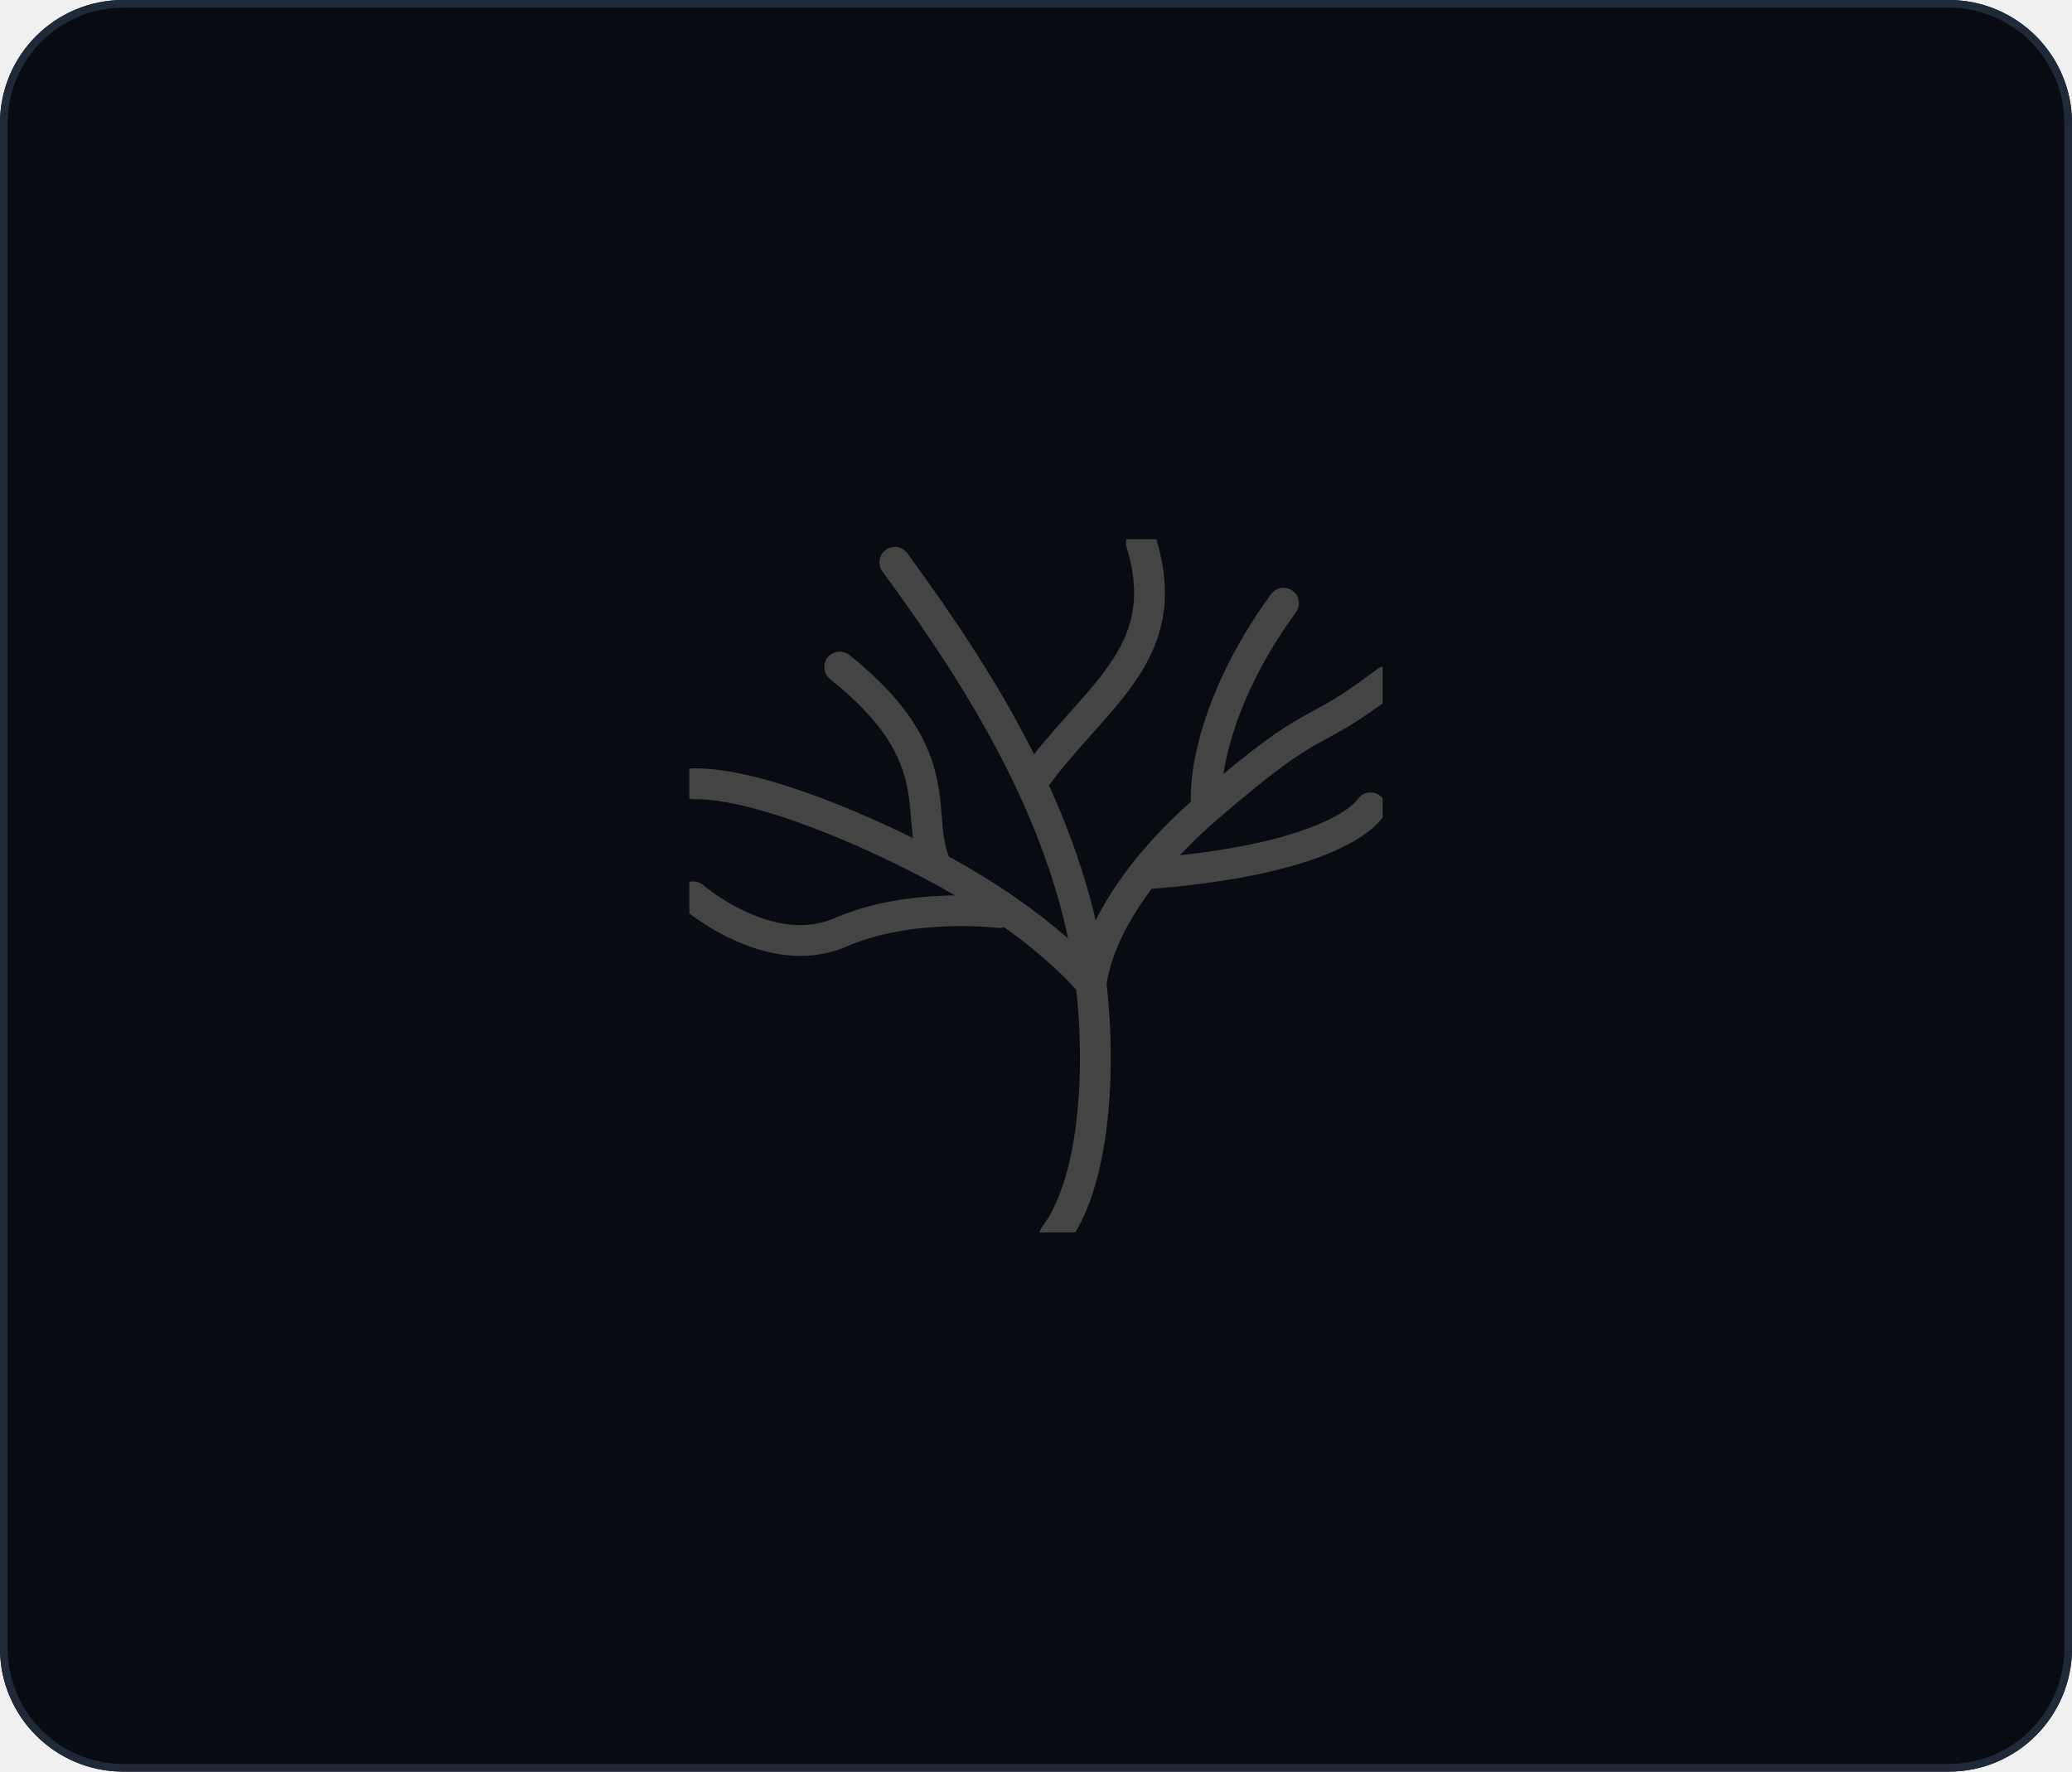
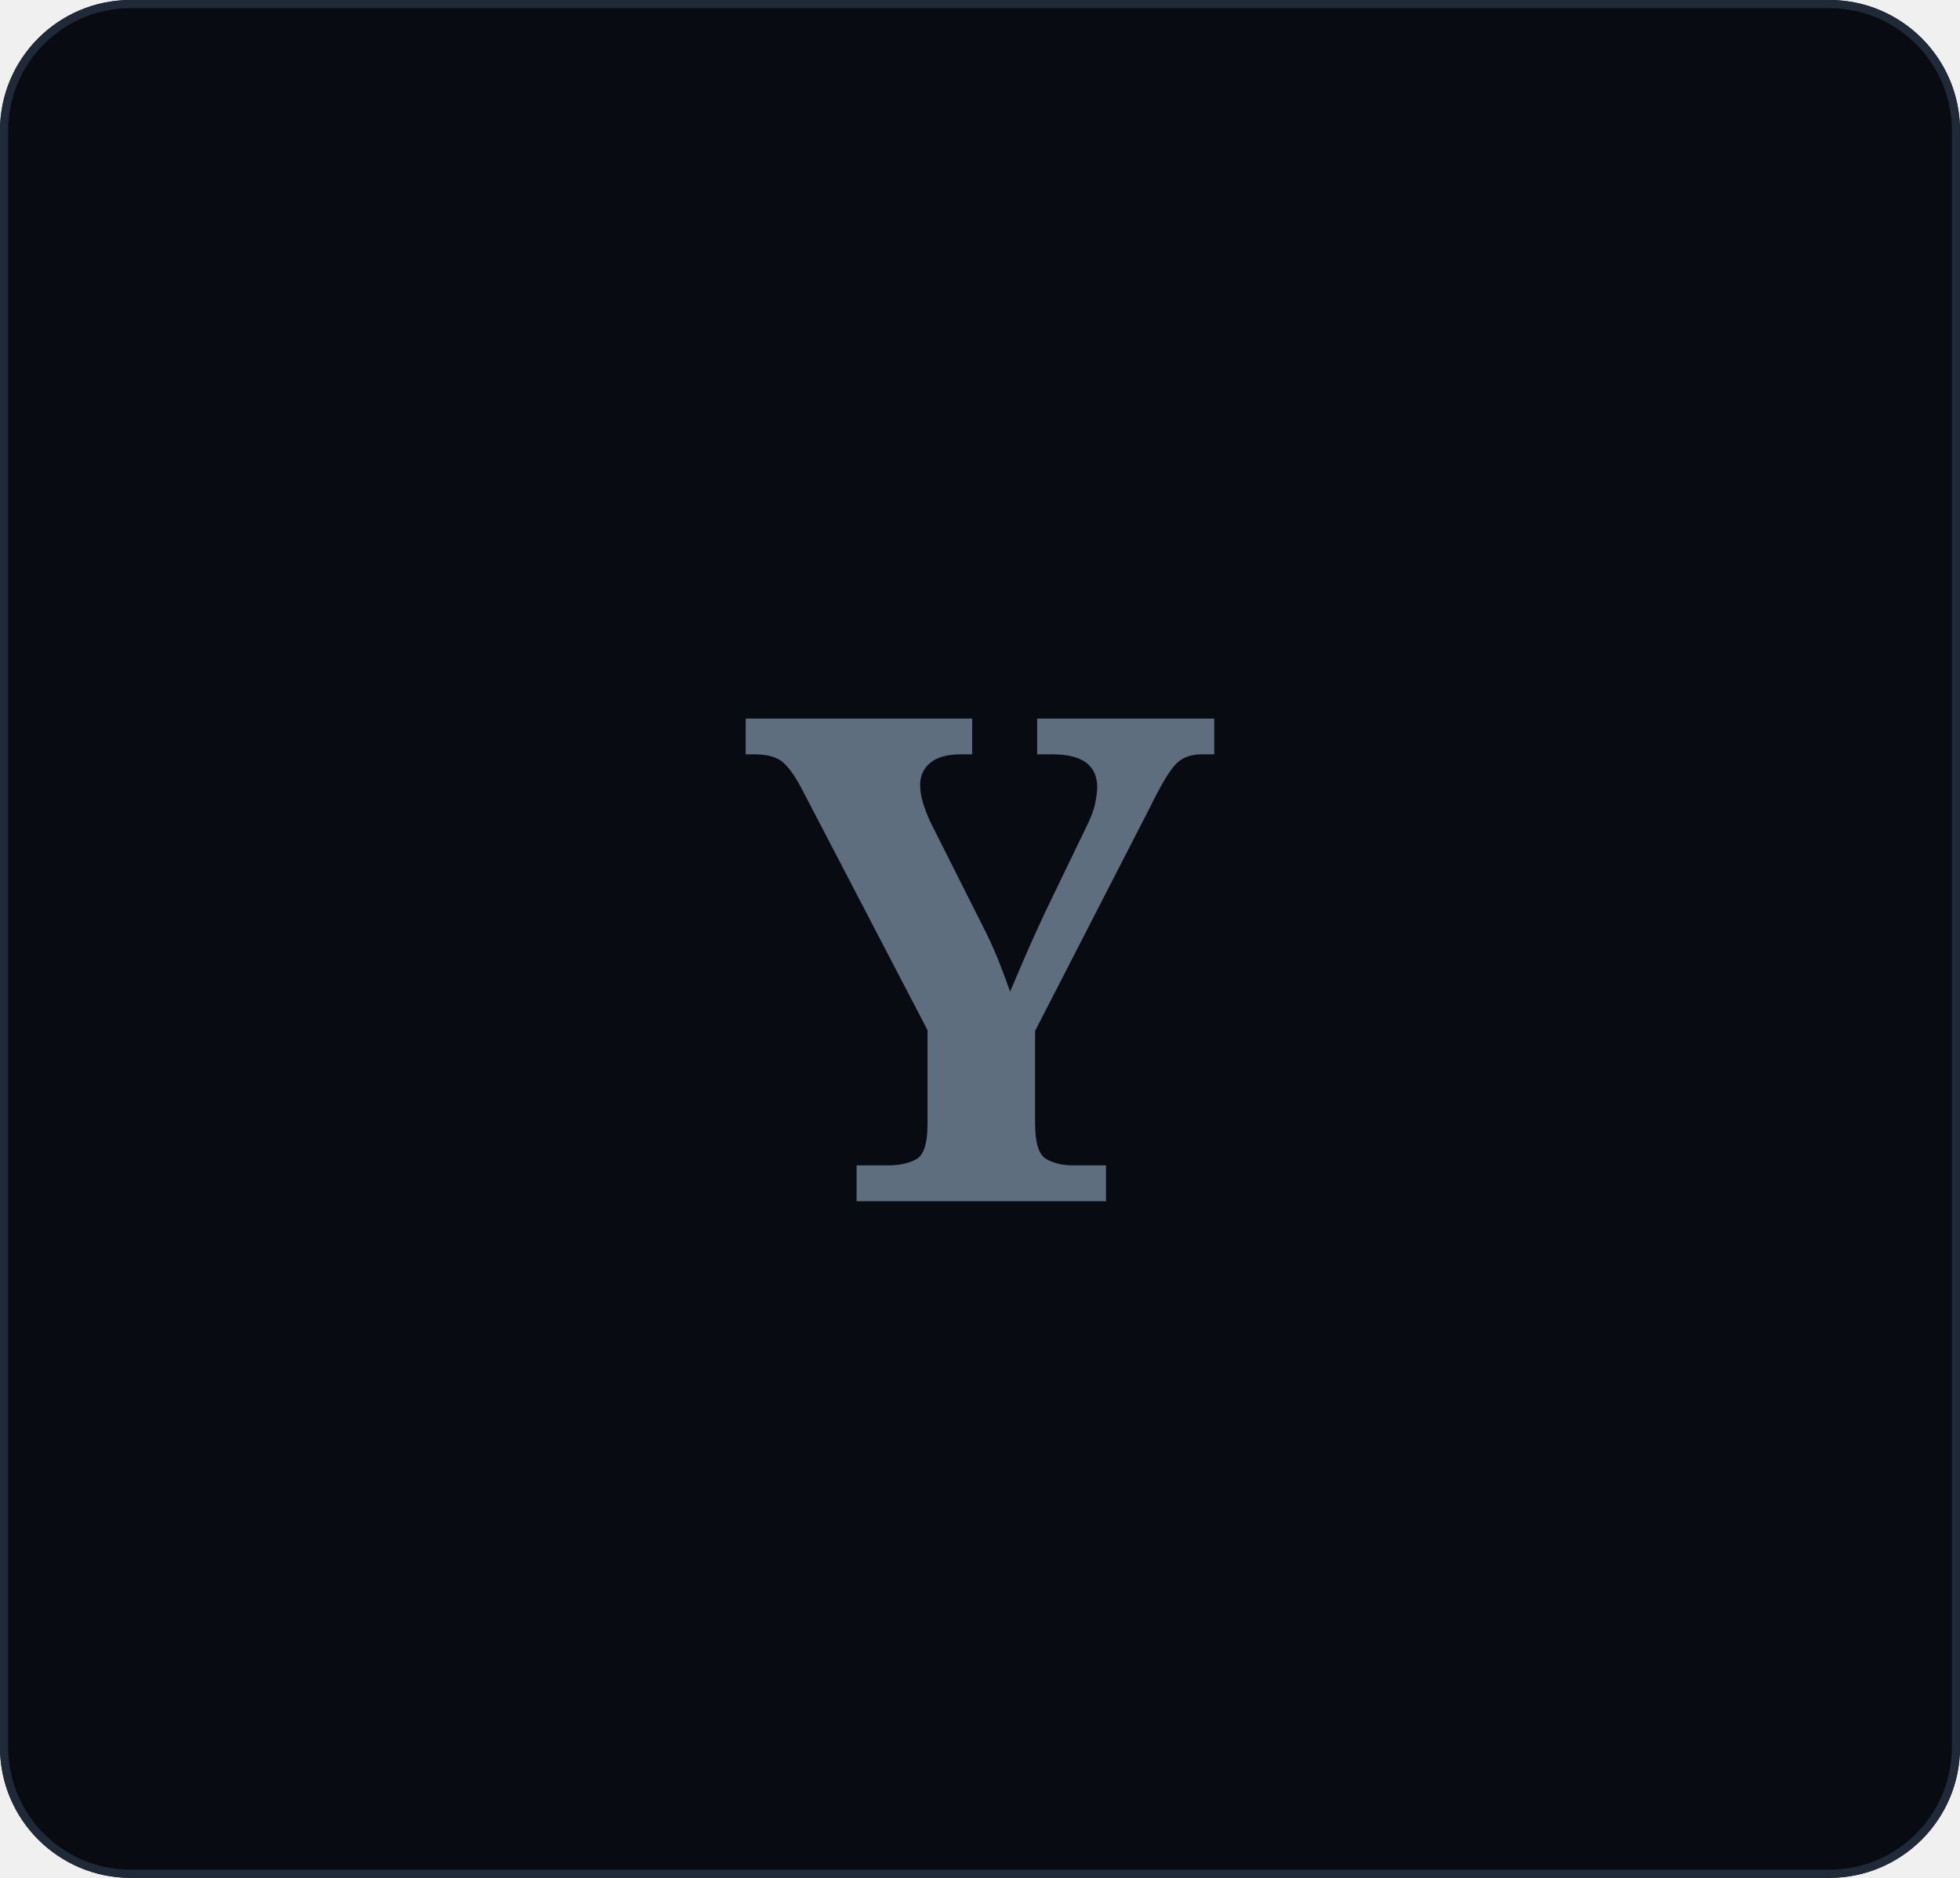
- <svg xmlns="http://www.w3.org/2000/svg" width="269" height="230" viewBox="0 0 269 230" fill="none">
-   <mask id="path-1-inside-1_4_355" fill="white">
-     <path d="M0 16C0 7.163 7.163 0 16 0H253C261.837 0 269 7.163 269 16V214C269 222.837 261.837 230 253 230H16C7.163 230 0 222.837 0 214V16Z" />
-   </mask>
-   <path d="M0 16C0 7.163 7.163 0 16 0H253C261.837 0 269 7.163 269 16V214C269 222.837 261.837 230 253 230H16C7.163 230 0 222.837 0 214V16Z" fill="#080B11" />
-   <path d="M16 0V1H253V0V-1H16V0ZM269 16H268V214H269H270V16H269ZM253 230V229H16V230V231H253V230ZM0 214H1V16H0H-1V214H0ZM16 230V229C7.716 229 1 222.284 1 214H0H-1C-1 223.389 6.611 231 16 231V230ZM269 214H268C268 222.284 261.284 229 253 229V230V231C262.389 231 270 223.389 270 214H269ZM253 0V1C261.284 1 268 7.716 268 16H269H270C270 6.611 262.389 -1 253 -1V0ZM16 0V-1C6.611 -1 -1 6.611 -1 16H0H1C1 7.716 7.716 1 16 1V0Z" fill="#1F2937" mask="url(#path-1-inside-1_4_355)" />
-   <g clip-path="url(#clip0_4_355)">
-     <path d="M116.172 73C121.774 80.68 128.628 90.522 133.88 101.75C137.38 109.232 140.169 117.33 141.402 125.812C142.961 136.542 142.651 152.858 136.883 160.5M121.632 112.64C135.889 120.284 141.648 127.688 141.648 127.688C142.668 120.363 148.51 111.952 156.727 104.875C171.784 91.906 169.268 96.594 180 88.469M90 101.75C98.686 101.636 113.396 108.225 121.632 112.64M156.727 104.875C156.216 102.875 156.727 91.906 166.632 78.312M133.88 101.75C141.74 90.513 152.699 85.188 148.18 70.5M121.632 112.64C118.394 105.98 123.891 98.469 109.017 86.594M129.728 118.469C129.728 118.469 118.243 117.063 109.111 121.047C99.979 125.031 90 116.437 90 116.437M177.929 104.875C177.929 104.875 174.163 111.594 148.46 113.469" stroke="#444444" stroke-width="4" stroke-linecap="round" />
-   </g>
+ <svg xmlns="http://www.w3.org/2000/svg" width="240" height="230" viewBox="0 0 240 230" fill="none">
+   <rect width="240" height="230" rx="16" fill="#080B11" />
+   <rect x="0.5" y="0.5" width="239" height="229" rx="15.5" stroke="#1F2937" />
  <defs>
-     <clipPath id="clip0_4_355">
-       <rect width="90" height="90" fill="white" transform="translate(89.5 70)" />
-     </clipPath>
+     <style>
+     @font-face {
+       font-family: 'Cinzel';
+       font-weight: 700;
+       src: url('../fonts/cinzel.ttf') format('truetype');
+     }
+     @font-face {
+       font-family: 'Space Grotesk';
+       font-weight: 600;
+       src: url('../fonts/spaceGrotesk.ttf') format('truetype');
+     }
+   </style>
  </defs>
+   <text x="120" y="115" text-anchor="middle" dominant-baseline="central" font-family="Cinzel, Georgia, serif" font-weight="700" font-size="82.8" fill="#5E6E7E">Y</text>
</svg>
